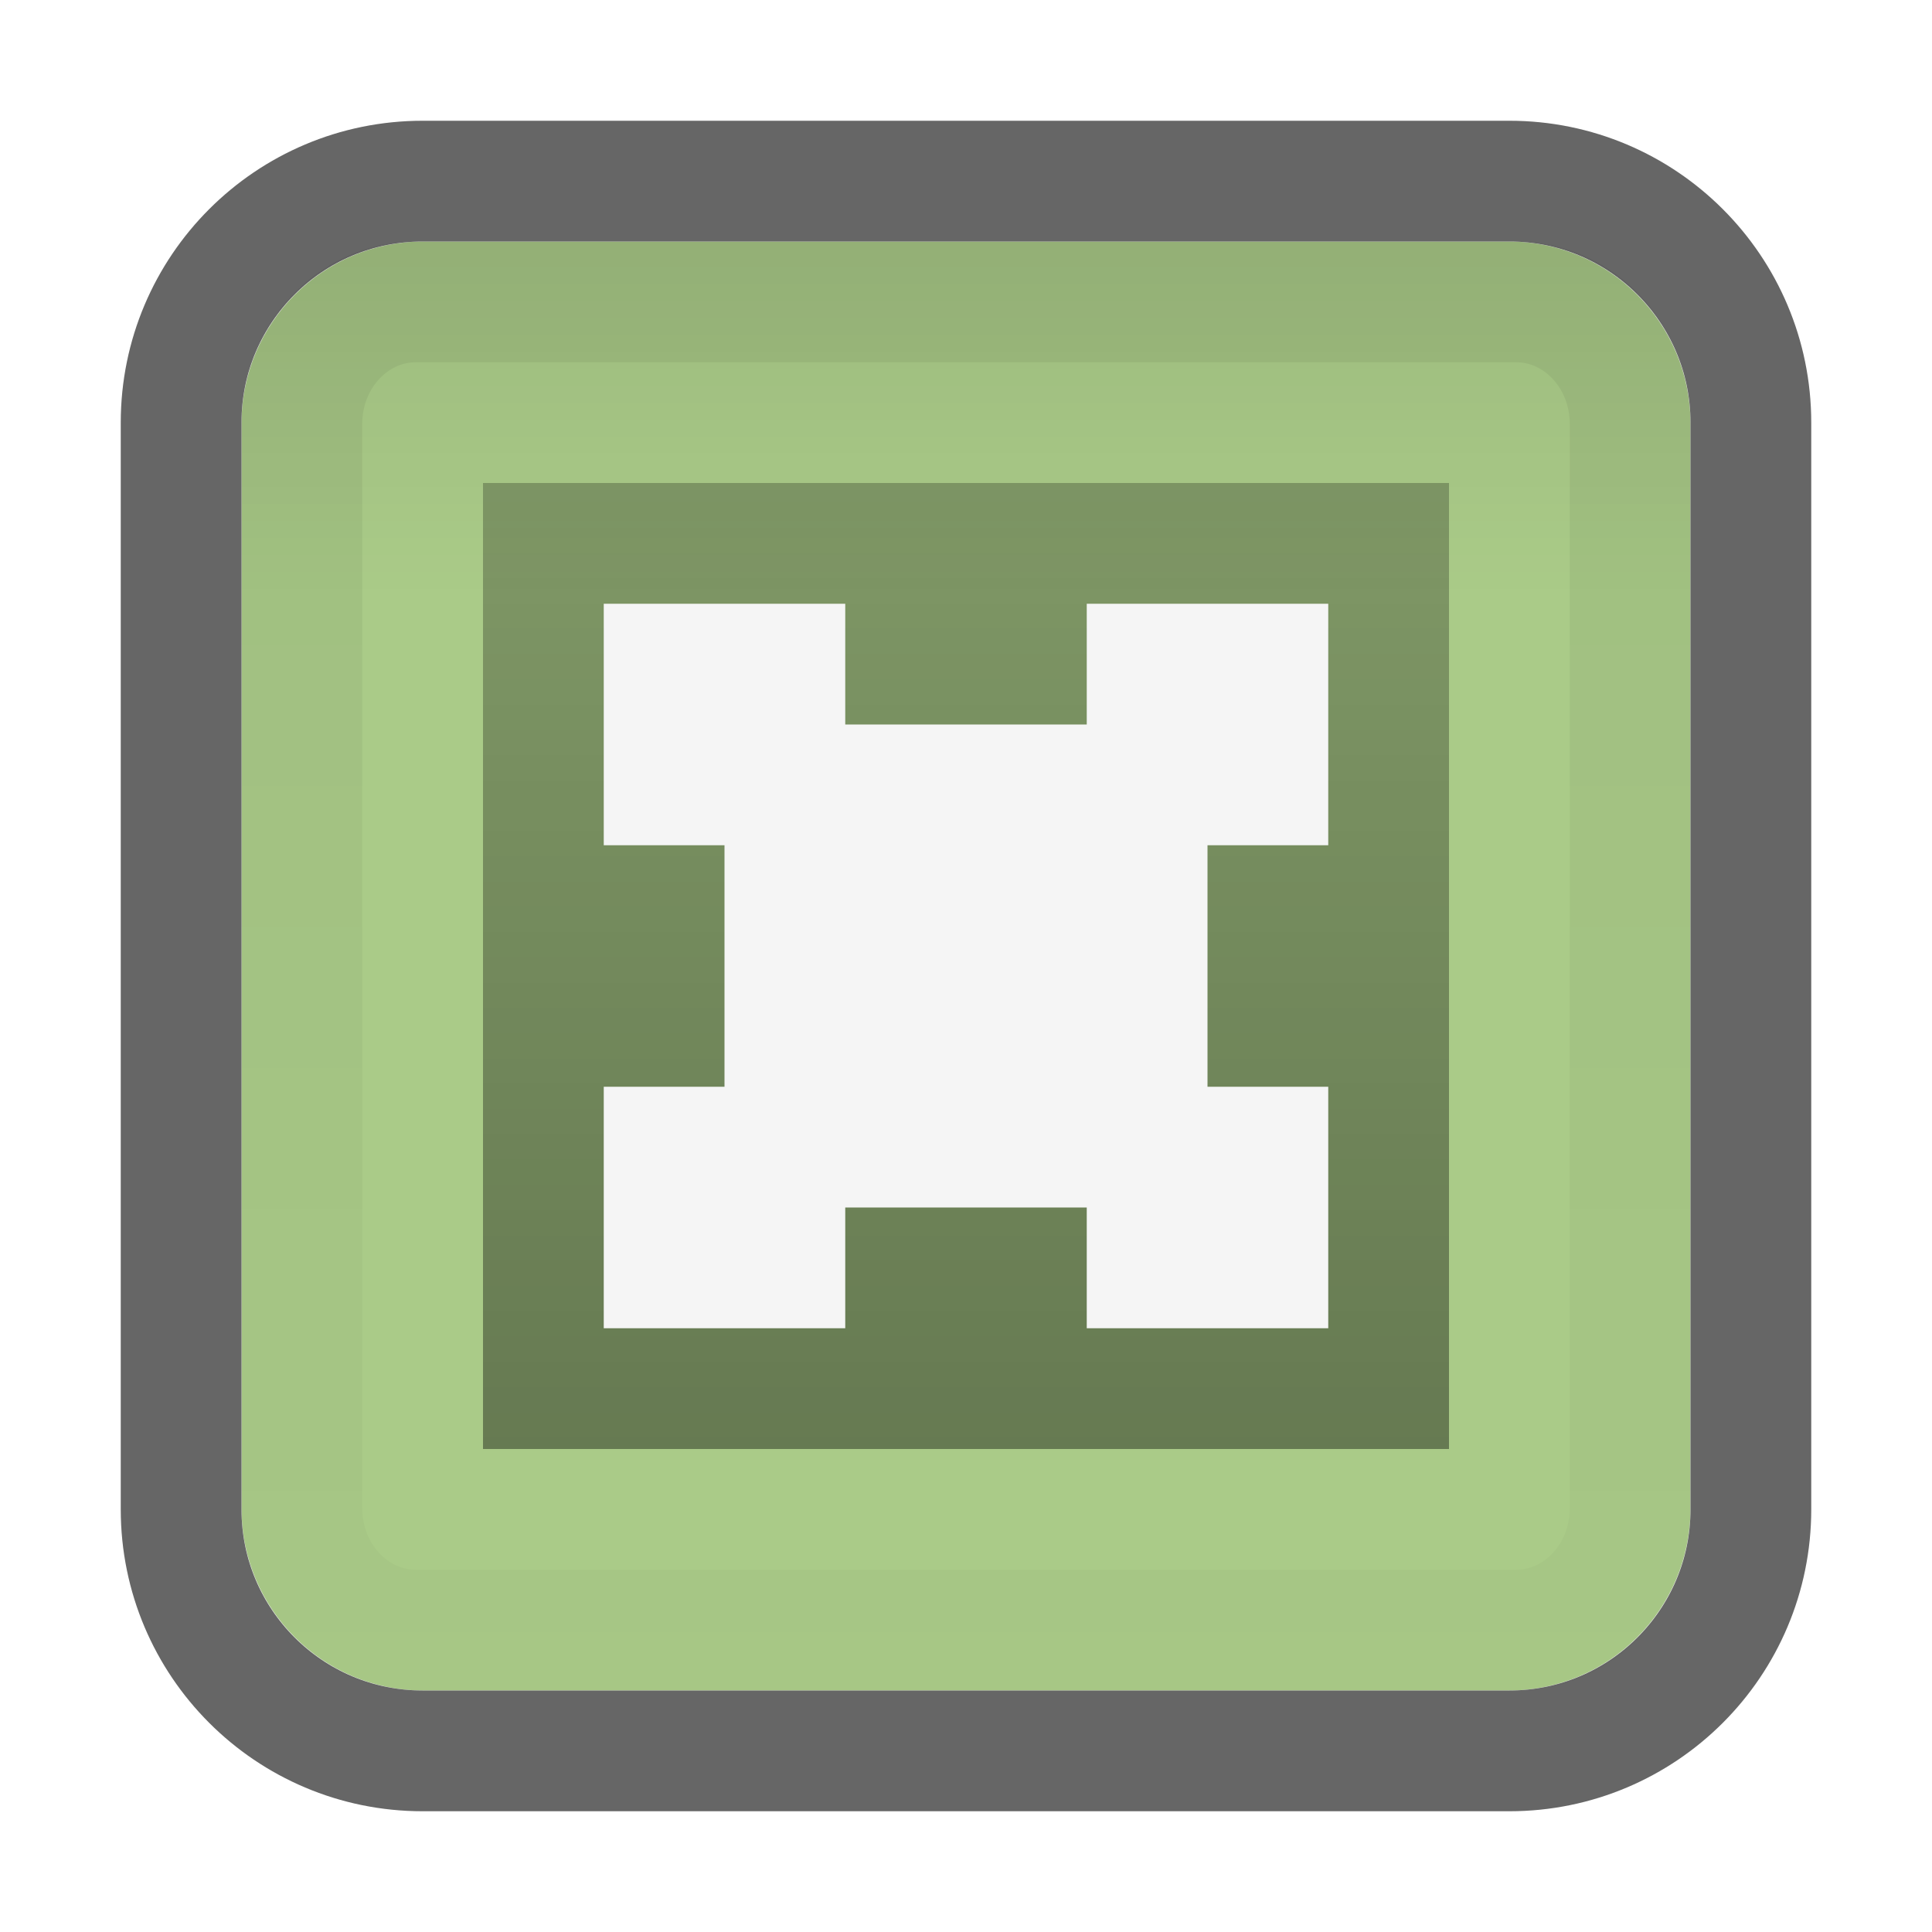
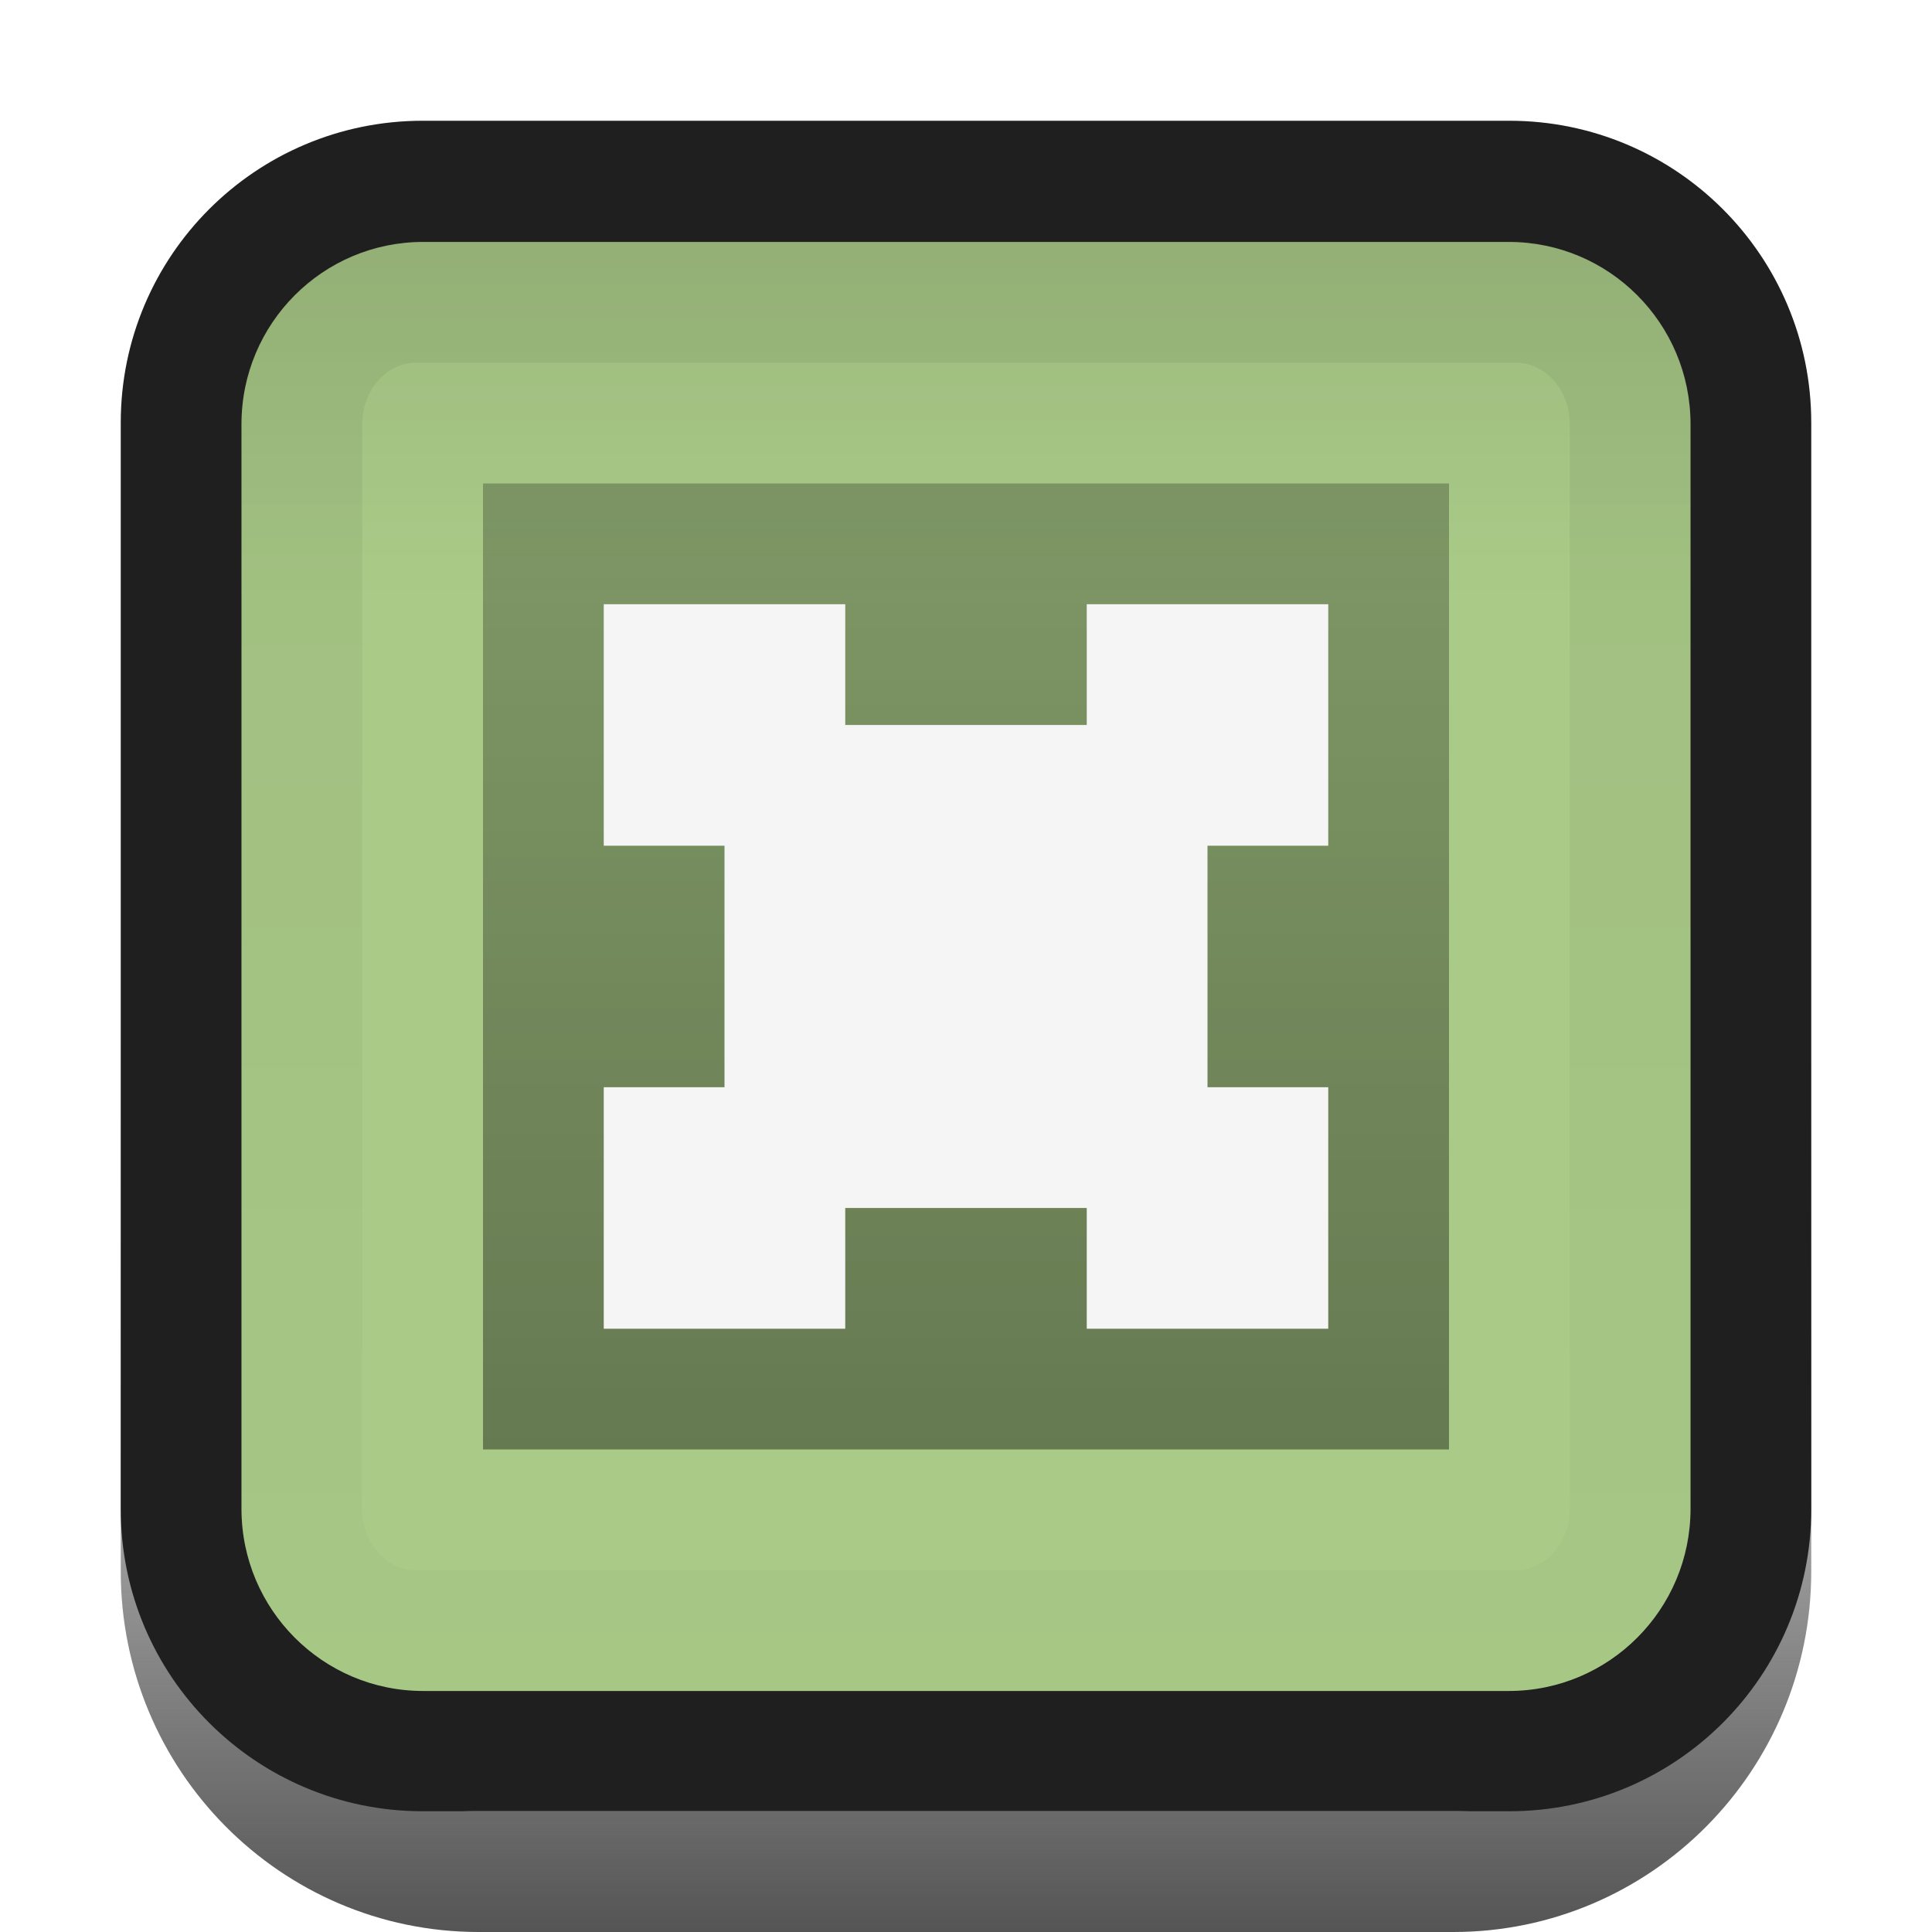
<svg xmlns="http://www.w3.org/2000/svg" xmlns:xlink="http://www.w3.org/1999/xlink" width="16" height="16" id="svg2" version="1.1">
  <defs id="defs4">
-     <linearGradient id="linearGradient4024">
-       <stop style="stop-color:#000000;stop-opacity:0.25;" offset="0" id="stop4026" />
-       <stop style="stop-color:#000000;stop-opacity:0.4;" offset="1" id="stop4028" />
+     <linearGradient id="linearGradient3">
+       <stop style="stop-color:#242424;stop-opacity:1;" offset="0" id="stop3" />
+       <stop style="stop-color:#373737;stop-opacity:1;" offset="0.804" id="stop4" />
    </linearGradient>
    <linearGradient id="linearGradient3784">
-       <stop style="stop-color:#000000;stop-opacity:0.08;" offset="0" id="stop3786" />
-       <stop style="stop-color:#000000;stop-opacity:0;" offset="1" id="stop3789" />
+       <stop style="stop-color:#242424;stop-opacity:1;" offset="0" id="stop3786" />
+       <stop style="stop-color:#373737;stop-opacity:1;" offset="1" id="stop3789" />
    </linearGradient>
    <linearGradient id="linearGradient3770">
      <stop style="stop-color:#cccccc;stop-opacity:1;" offset="0" id="stop3772" />
      <stop id="stop3778" offset="0.173" style="stop-color:#f5f5f5;stop-opacity:1;" />
      <stop style="stop-color:#f5f5f5;stop-opacity:1;" offset="1" id="stop3774" />
    </linearGradient>
    <linearGradient id="linearGradient3767">
      <stop style="stop-color:#000000;stop-opacity:0.06;" offset="0" id="stop3769" />
      <stop style="stop-color:#000000;stop-opacity:0.02;" offset="1" id="stop3771" />
    </linearGradient>
    <linearGradient id="linearGradient3761">
      <stop style="stop-color:#020202;stop-opacity:1;" offset="0" id="stop3764" />
      <stop style="stop-color:#000000;stop-opacity:1;" offset="1" id="stop3766" />
    </linearGradient>
    <linearGradient id="linearGradient3786">
      <stop style="stop-color:#000000;stop-opacity:0.8;" offset="0" id="stop3788" />
      <stop style="stop-color:#000000;stop-opacity:1;" offset="1" id="stop3790" />
    </linearGradient>
    <linearGradient id="linearGradient3759">
-       <stop style="stop-color:#ffffff;stop-opacity:0;" offset="0" id="stop3761" />
-       <stop style="stop-color:#ffffff;stop-opacity:0.5;" offset="1" id="stop3763" />
+       <stop style="stop-color:#535353;stop-opacity:0;" offset="0" id="stop3761" />
+       <stop style="stop-color:#535353;stop-opacity:1;" offset="1" id="stop3763" />
    </linearGradient>
    <linearGradient xlink:href="#linearGradient3759" id="linearGradient3765" x1="8.05" y1="1044.092" x2="8.05" y2="1052.461" gradientUnits="userSpaceOnUse" gradientTransform="matrix(0.8666667,0,0,0.9333322,1.066667,70.12536)" />
    <linearGradient xlink:href="#linearGradient3786" id="linearGradient3792" x1="7.945" y1="1037.417" x2="8.04" y2="1051.256" gradientUnits="userSpaceOnUse" />
-     <linearGradient xlink:href="#linearGradient3767" id="linearGradient3780" gradientUnits="userSpaceOnUse" gradientTransform="matrix(1,0,0,1.000002,7.9584105e-8,-0.00155298)" x1="8.029" y1="1038.428" x2="8.029" y2="1050.33" />
-     <linearGradient xlink:href="#linearGradient3784" id="linearGradient3791" x1="7.96" y1="1038.447" x2="7.96" y2="1041.303" gradientUnits="userSpaceOnUse" />
-     <linearGradient xlink:href="#linearGradient4024" id="linearGradient4030" x1="8" y1="1040.362" x2="8" y2="1048.362" gradientUnits="userSpaceOnUse" />
+     <linearGradient xlink:href="#linearGradient3767" id="linearGradient3773" x1="8.029" y1="1038.428" x2="8.029" y2="1050.33" gradientUnits="userSpaceOnUse" gradientTransform="matrix(1.024242,0,0,1.018179,-0.1939394,-18.95219)" />
+     <linearGradient xlink:href="#linearGradient3" id="linearGradient4" x1="8" y1="1037.362" x2="8" y2="1051.362" gradientUnits="userSpaceOnUse" />
+     <linearGradient xlink:href="#linearGradient4024" id="linearGradient4030" x1="8" y1="1040.362" x2="8" y2="1048.362" gradientUnits="userSpaceOnUse" gradientTransform="translate(0,0.00390625)" />
+     <linearGradient id="linearGradient4024">
+       <stop style="stop-color:#000000;stop-opacity:0.25;" offset="0" id="stop4026" />
+       <stop style="stop-color:#000000;stop-opacity:0.4;" offset="1" id="stop4028" />
+     </linearGradient>
+     <linearGradient xlink:href="#linearGradient3767" id="linearGradient3780" gradientUnits="userSpaceOnUse" gradientTransform="matrix(1,0,0,1.000002,9e-8,0.00235327)" x1="8.029" y1="1038.428" x2="8.029" y2="1050.33" />
+     <linearGradient xlink:href="#linearGradient3784-2" id="linearGradient3791" x1="7.96" y1="1038.447" x2="7.96" y2="1041.303" gradientUnits="userSpaceOnUse" gradientTransform="translate(0,0.00390625)" />
+     <linearGradient id="linearGradient3784-2">
+       <stop style="stop-color:#000000;stop-opacity:0.08;" offset="0" id="stop3786-9" />
+       <stop style="stop-color:#000000;stop-opacity:0;" offset="1" id="stop3789-1" />
+     </linearGradient>
  </defs>
  <g id="layer1" transform="translate(0,-1036.362)">
-     <rect style="fill:#aacb88;fill-opacity:1;stroke:none" id="rect3788" width="12" height="12" x="2" y="1038.362" rx="1.504" ry="1.509" />
    <rect style="fill:none;stroke:url(#linearGradient3765);stroke-width:1;stroke-opacity:1" id="rect3757" width="13" height="14" x="1.5" y="1037.862" rx="2.464" ry="2.487" />
-     <rect ry="1.509" rx="1.504" y="1038.362" x="2" height="12" width="12" id="rect3782" style="fill:url(#linearGradient3791);fill-opacity:1;stroke:none" />
-     <rect style="fill:none;stroke:#666666;stroke-width:1px;stroke-linecap:butt;stroke-linejoin:miter;stroke-opacity:1" id="rect3755" width="13" height="13" x="1.5" y="1037.862" rx="2" ry="2" />
-     <rect style="fill:none;stroke:url(#linearGradient3780);stroke-width:1;stroke-opacity:1" id="rect3765" width="11" height="11" x="2.5" y="1038.862" rx="0.945" ry="1.009" />
-     <rect style="fill:url(#linearGradient4030);fill-opacity:1;stroke:none" id="rect4022" width="8" height="8" x="4" y="1040.362" />
-     <path style="fill:#f5f5f5;fill-opacity:1;stroke:none" d="M 5 5 L 5 7 L 6 7 L 6 9 L 5 9 L 5 11 L 7 11 L 7 10 L 9 10 L 9 11 L 11 11 L 11 9 L 10 9 L 10 7 L 11 7 L 11 5 L 9 5 L 9 6 L 7 6 L 7 5 L 5 5 z " id="rect3812" transform="translate(0,1036.362)" />
+     <rect style="fill:url(#linearGradient4);stroke:#1f1f1f;stroke-width:1px;stroke-linecap:butt;stroke-linejoin:miter;stroke-opacity:1;fill-opacity:1" id="rect3755" width="13" height="13" x="1.5" y="1037.862" rx="2" ry="2" />
+     <rect style="fill:#aacb88;fill-opacity:1;stroke:none" id="rect3788" width="12" height="12" x="2" y="1038.366" rx="1.504" ry="1.509" />
+     <rect ry="1.509" rx="1.504" y="1038.366" x="2" height="12" width="12" id="rect3782" style="fill:url(#linearGradient3791);fill-opacity:1;stroke:none" />
+     <rect style="fill:none;stroke:url(#linearGradient3780);stroke-width:1;stroke-opacity:1" id="rect3765" width="11" height="11" x="2.5" y="1038.866" rx="0.945" ry="1.009" />
+     <rect style="fill:url(#linearGradient4030);fill-opacity:1;stroke:none" id="rect4022" width="8" height="8" x="4" y="1040.366" />
+     <path style="fill:#f5f5f5;fill-opacity:1;stroke:none" d="m 5,1041.366 v 2 h 1 v 2 H 5 v 2 h 2 v -1 h 2 v 1 h 2 v -2 h -1 v -2 h 1 v -2 H 9 v 1 H 7 v -1 z" id="rect3812" />
  </g>
</svg>
